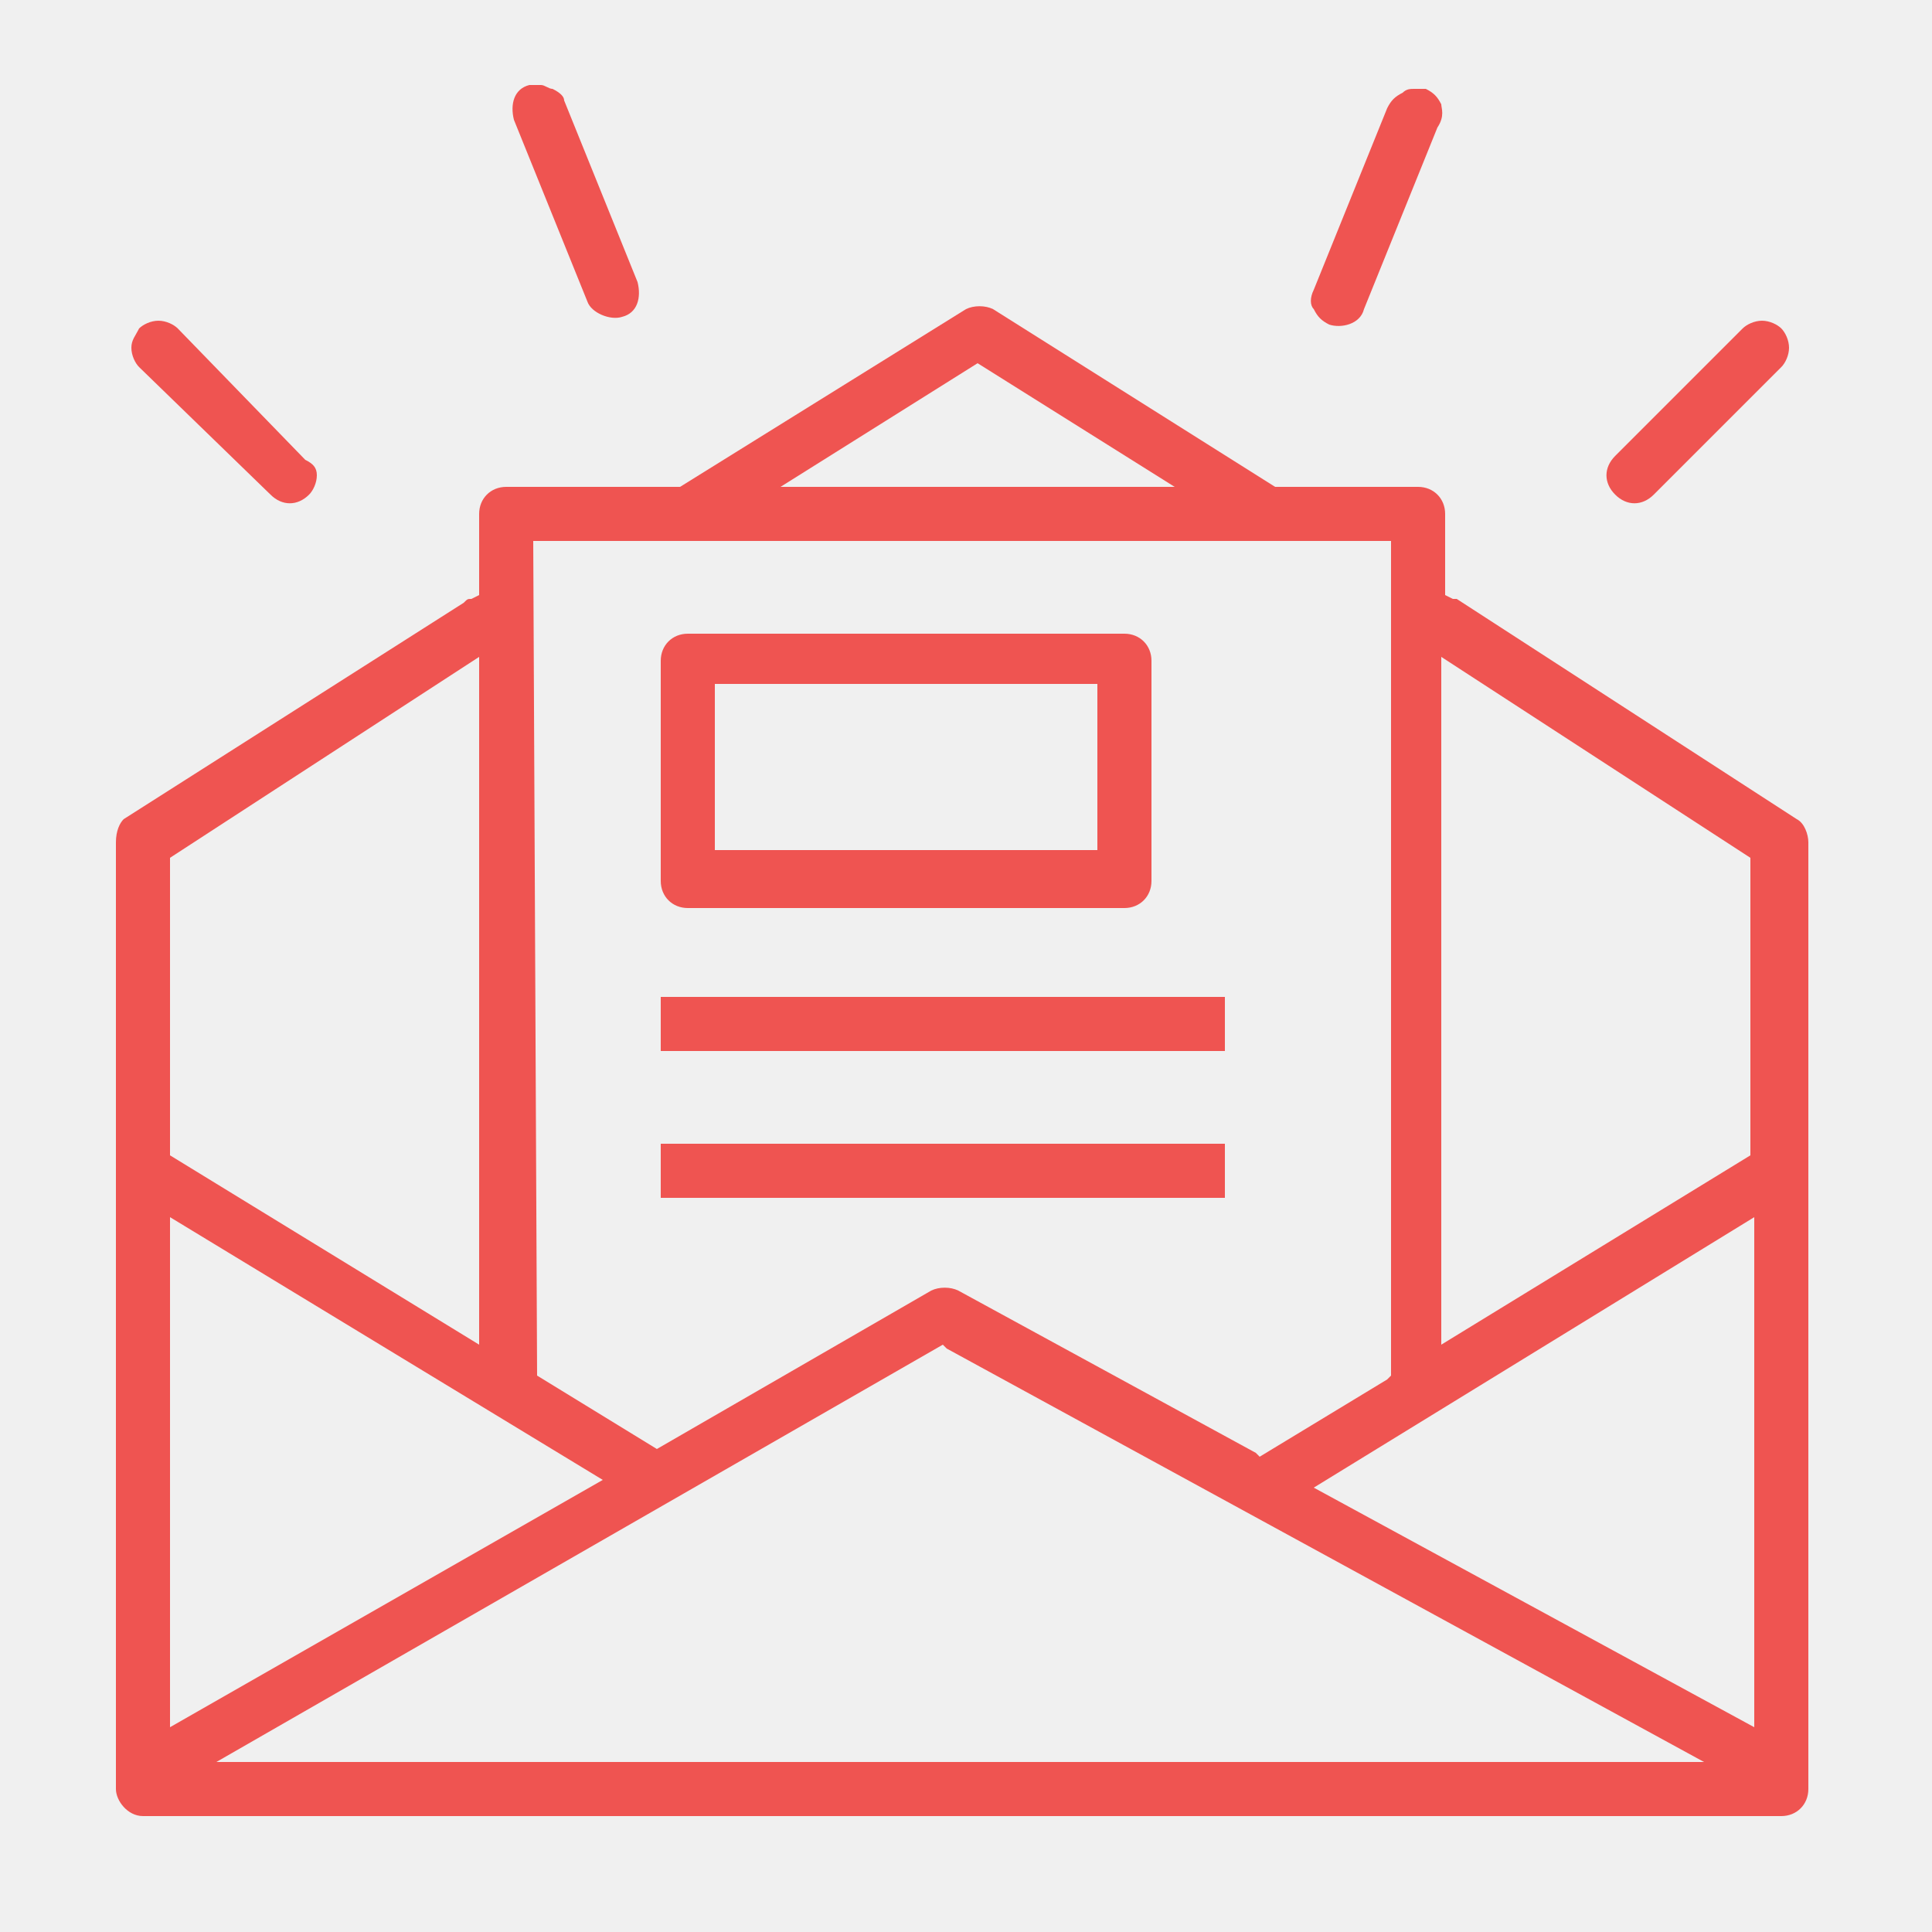
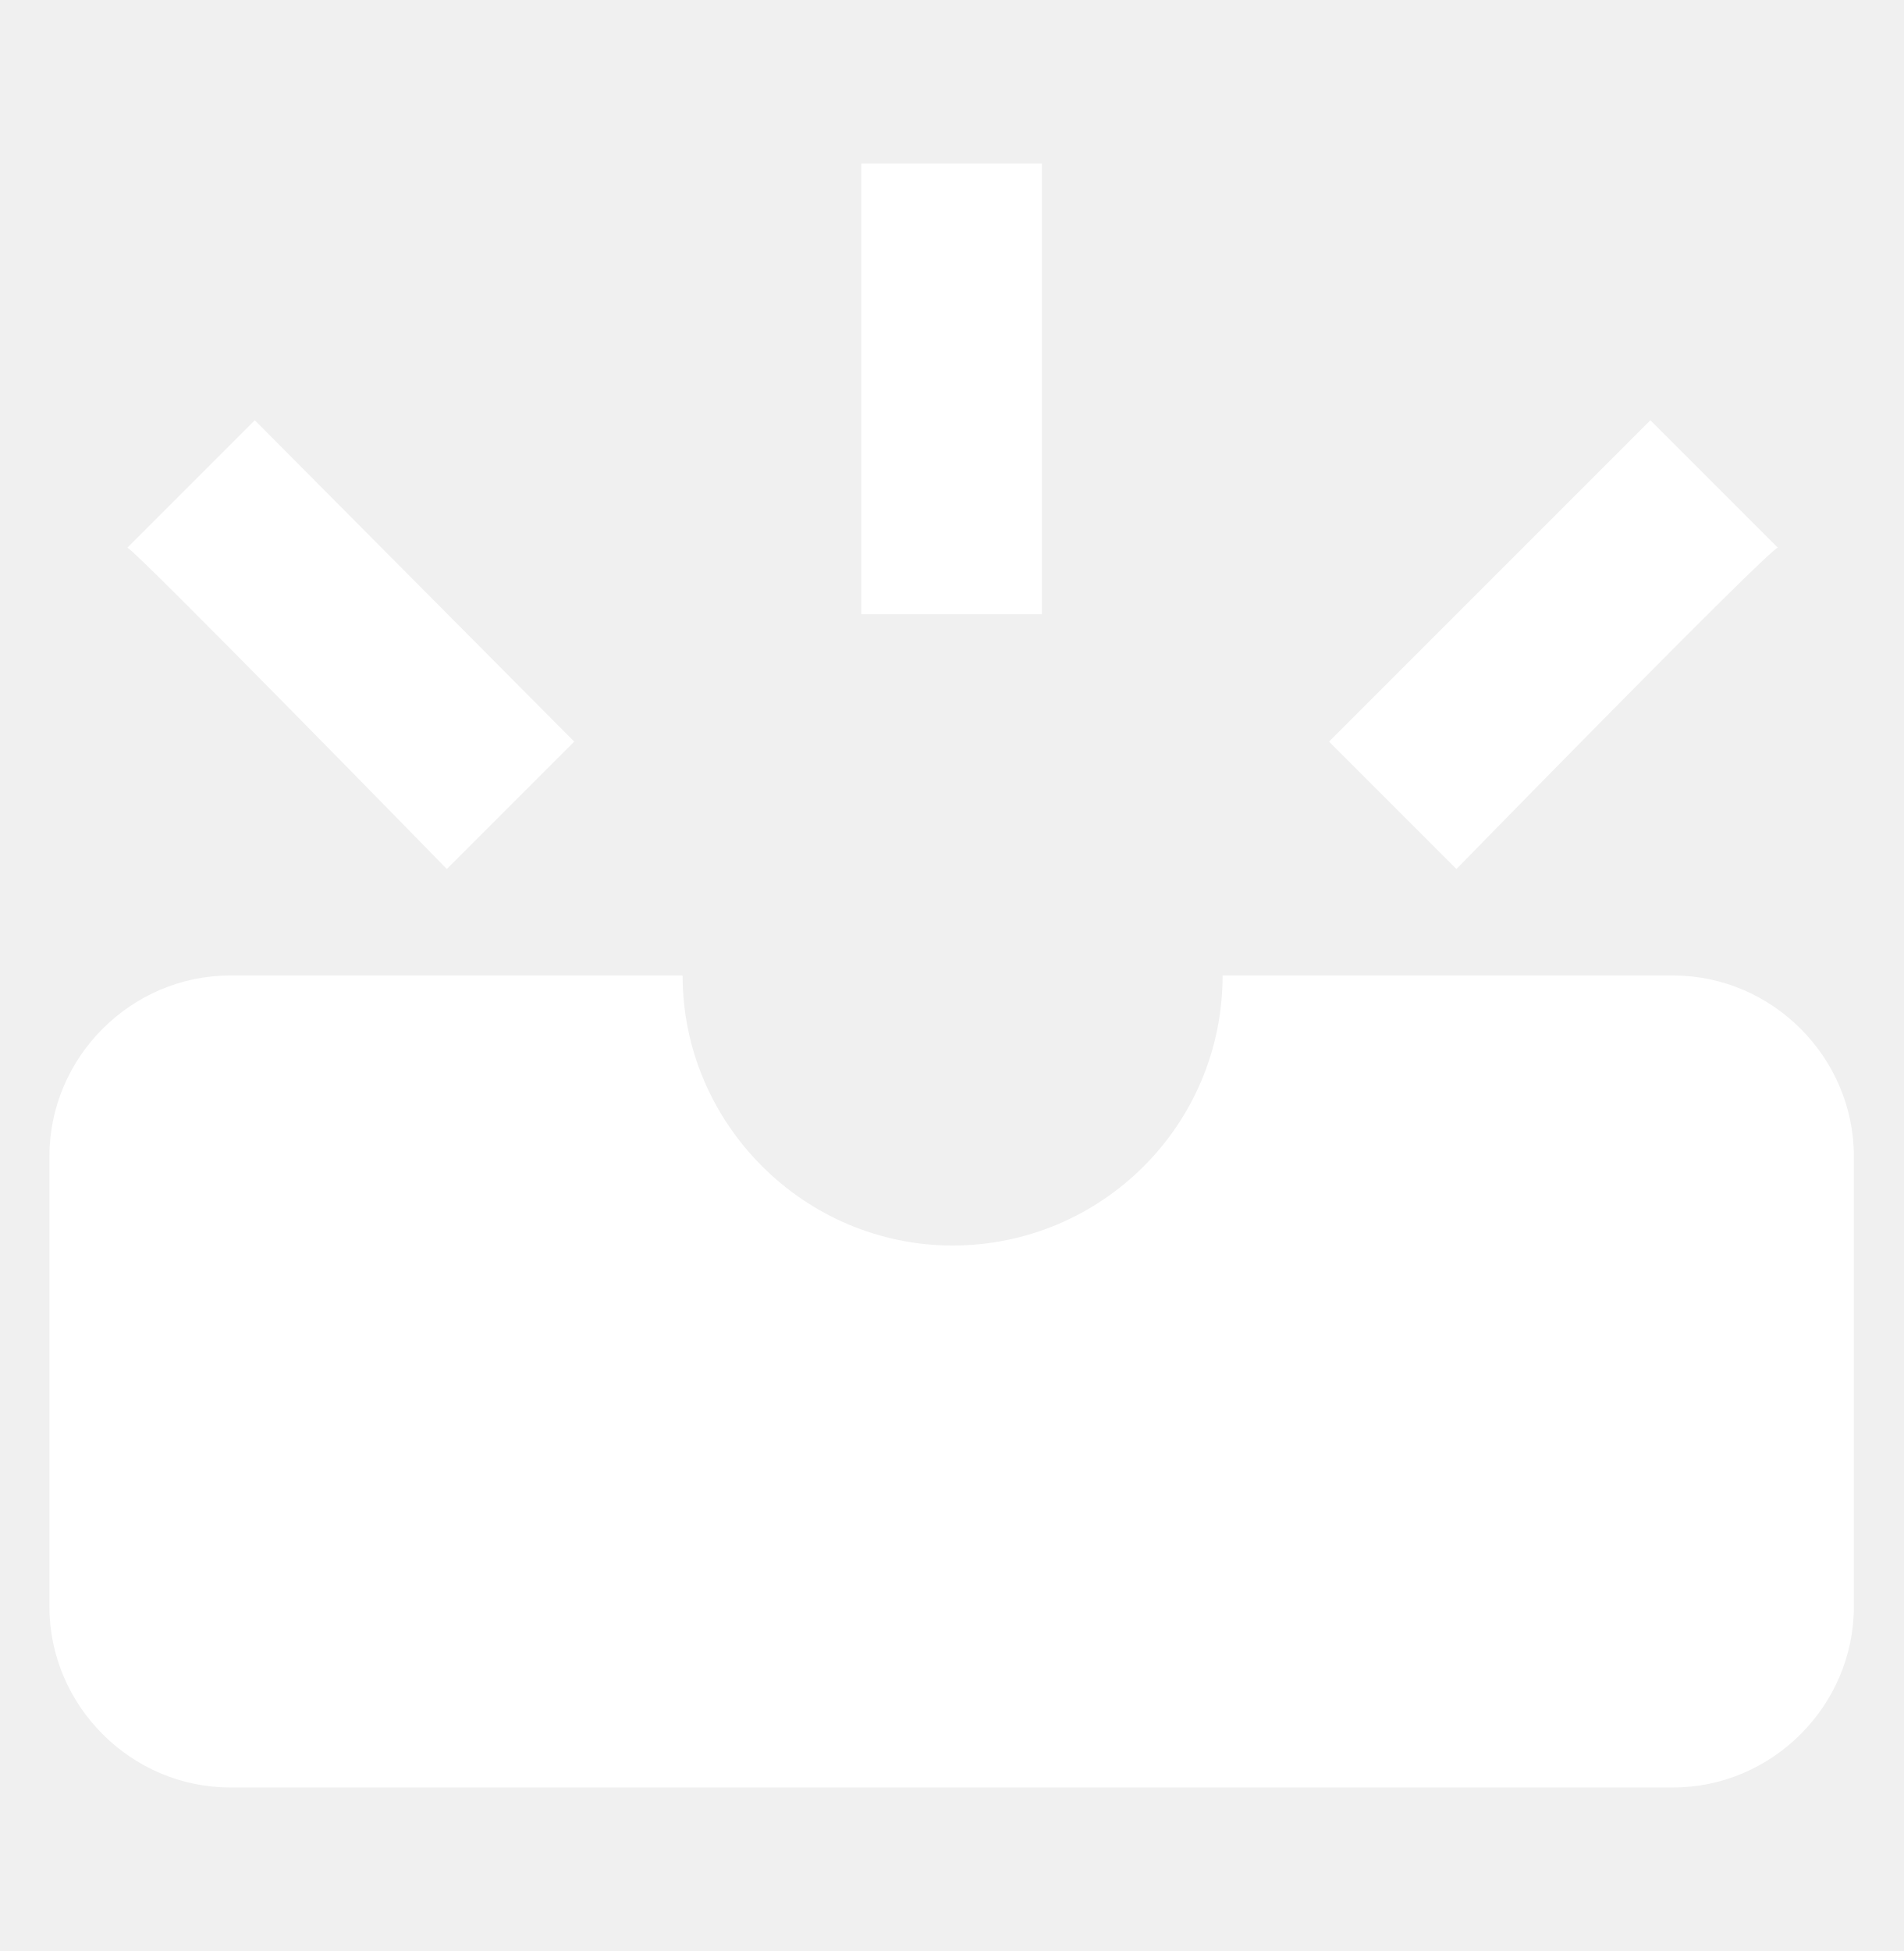
- <svg xmlns="http://www.w3.org/2000/svg" version="1.1" id="Calque_1" x="0px" y="0px" viewBox="0 0 50 50" style="enable-background:new 0 0 50 50;" xml:space="preserve">
+ <svg xmlns="http://www.w3.org/2000/svg" version="1.1" id="Calque_1" x="0px" y="0px" viewBox="0 0 100.1 102.6" style="enable-background:new 0 0 100.1 102.6;" xml:space="preserve">
  <style type="text/css">
- 	.st0{fill:#EF5451;}
+ 	.st0{fill:#FFFFFF;}
</style>
  <g>
    <g>
-       <path class="st0" d="M3,21.8v24.5C3,46.6,3.3,47,3.7,47h42.4c0.4,0,0.7-0.3,0.7-0.7V21.8c0-0.2-0.1-0.5-0.3-0.6l-8.8-5.7    c0,0-0.1,0-0.1,0l-0.2-0.1l0-0.2v-1.9c0-0.4-0.3-0.7-0.7-0.7h-3.6l-0.1,0L25.7,8c-0.2-0.1-0.5-0.1-0.7,0l-7.4,4.6h-4.5    c-0.4,0-0.7,0.3-0.7,0.7v2.1l-0.2,0.1c-0.1,0-0.1,0-0.2,0.1l-8.8,5.6C3.1,21.3,3,21.5,3,21.8z M5.6,45.6l18.8-10.8l0.1,0.1    l19.6,10.7H5.6z M37.3,17l8,5.2v7.7l-8,4.9V17z M45.4,31.5v13.2l-11.4-6.2L45.4,31.5z M25.3,9.4l5.1,3.2H20.2L25.3,9.4z M13.8,14    h22.2v21.6l-0.1,0.1l-3.3,2l-0.1-0.1l-7.7-4.2c-0.2-0.1-0.5-0.1-0.7,0l-7.1,4.1l-3.1-1.9L13.8,14z M4.4,22.2l8-5.2v17.8l-8-4.9    V22.2z M4.4,31.5l11.2,6.8L4.4,44.7V31.5z" />
-       <path class="st0" d="M29.1,16.4H17.8c-0.4,0-0.7,0.3-0.7,0.7v5.7c0,0.4,0.3,0.7,0.7,0.7h11.3c0.4,0,0.7-0.3,0.7-0.7v-5.7    C29.8,16.7,29.5,16.4,29.1,16.4z M28.4,22h-9.9v-4.3h9.9V22z" />
-       <rect x="17.1" y="25.8" class="st0" width="14.6" height="1.4" />
-       <rect x="17.1" y="29.6" class="st0" width="14.6" height="1.4" />
-       <path class="st0" d="M45.6,8.3c-0.2,0-0.4,0.1-0.5,0.2l-3.3,3.3c-0.3,0.3-0.3,0.7,0,1c0.3,0.3,0.7,0.3,1,0l3.3-3.3    c0.1-0.1,0.2-0.3,0.2-0.5c0-0.2-0.1-0.4-0.2-0.5S45.8,8.3,45.6,8.3z" />
-       <path class="st0" d="M4.6,8.5C4.5,8.4,4.3,8.3,4.1,8.3c-0.2,0-0.4,0.1-0.5,0.2C3.5,8.7,3.4,8.8,3.4,9c0,0.2,0.1,0.4,0.2,0.5    L7,12.8c0.3,0.3,0.7,0.3,1,0c0.1-0.1,0.2-0.3,0.2-0.5S8.1,12,7.9,11.9L4.6,8.5z" />
-       <path class="st0" d="M37.3,2.7c-0.1-0.2-0.2-0.3-0.4-0.4c-0.1,0-0.2,0-0.3,0c-0.1,0-0.2,0-0.3,0.1c-0.2,0.1-0.3,0.2-0.4,0.4    l-1.9,4.7c-0.1,0.2-0.1,0.4,0,0.5c0.1,0.2,0.2,0.3,0.4,0.4l0,0c0.3,0.1,0.8,0,0.9-0.4l1.9-4.7C37.4,3,37.3,2.8,37.3,2.7z" />
-       <path class="st0" d="M14.3,2.3c-0.1,0-0.2-0.1-0.3-0.1c-0.1,0-0.2,0-0.3,0c-0.4,0.1-0.5,0.5-0.4,0.9l1.9,4.7    c0.1,0.3,0.6,0.5,0.9,0.4c0.4-0.1,0.5-0.5,0.4-0.9l-1.9-4.7C14.6,2.5,14.5,2.4,14.3,2.3z" />
+       <g>
+         <path class="st0" d="M93.5,28.8l-6.7-6.7L69.9,39l6.7,6.7C76.6,45.7,92.9,29,93.5,28.8z" />
+         <rect x="45.3" y="8.6" class="st0" width="9.5" height="23.7" />
+         <path class="st0" d="M23.5,45.7l6.7-6.7L13.4,22.1l-6.7,6.7C7.2,29,23.5,45.7,23.5,45.7z" />
+         <path class="st0" d="M88,51.3H64.3c0,7.9-6.4,14.2-14.2,14.2s-14.2-6.4-14.2-14.2H12.1c-5.2,0-9.5,4.3-9.5,9.5v23.7     c0,5.2,4.3,9.5,9.5,9.5H88c5.2,0,9.5-4.3,9.5-9.5V60.8C97.5,55.6,93.2,51.3,88,51.3z" />
+       </g>
    </g>
  </g>
</svg>
